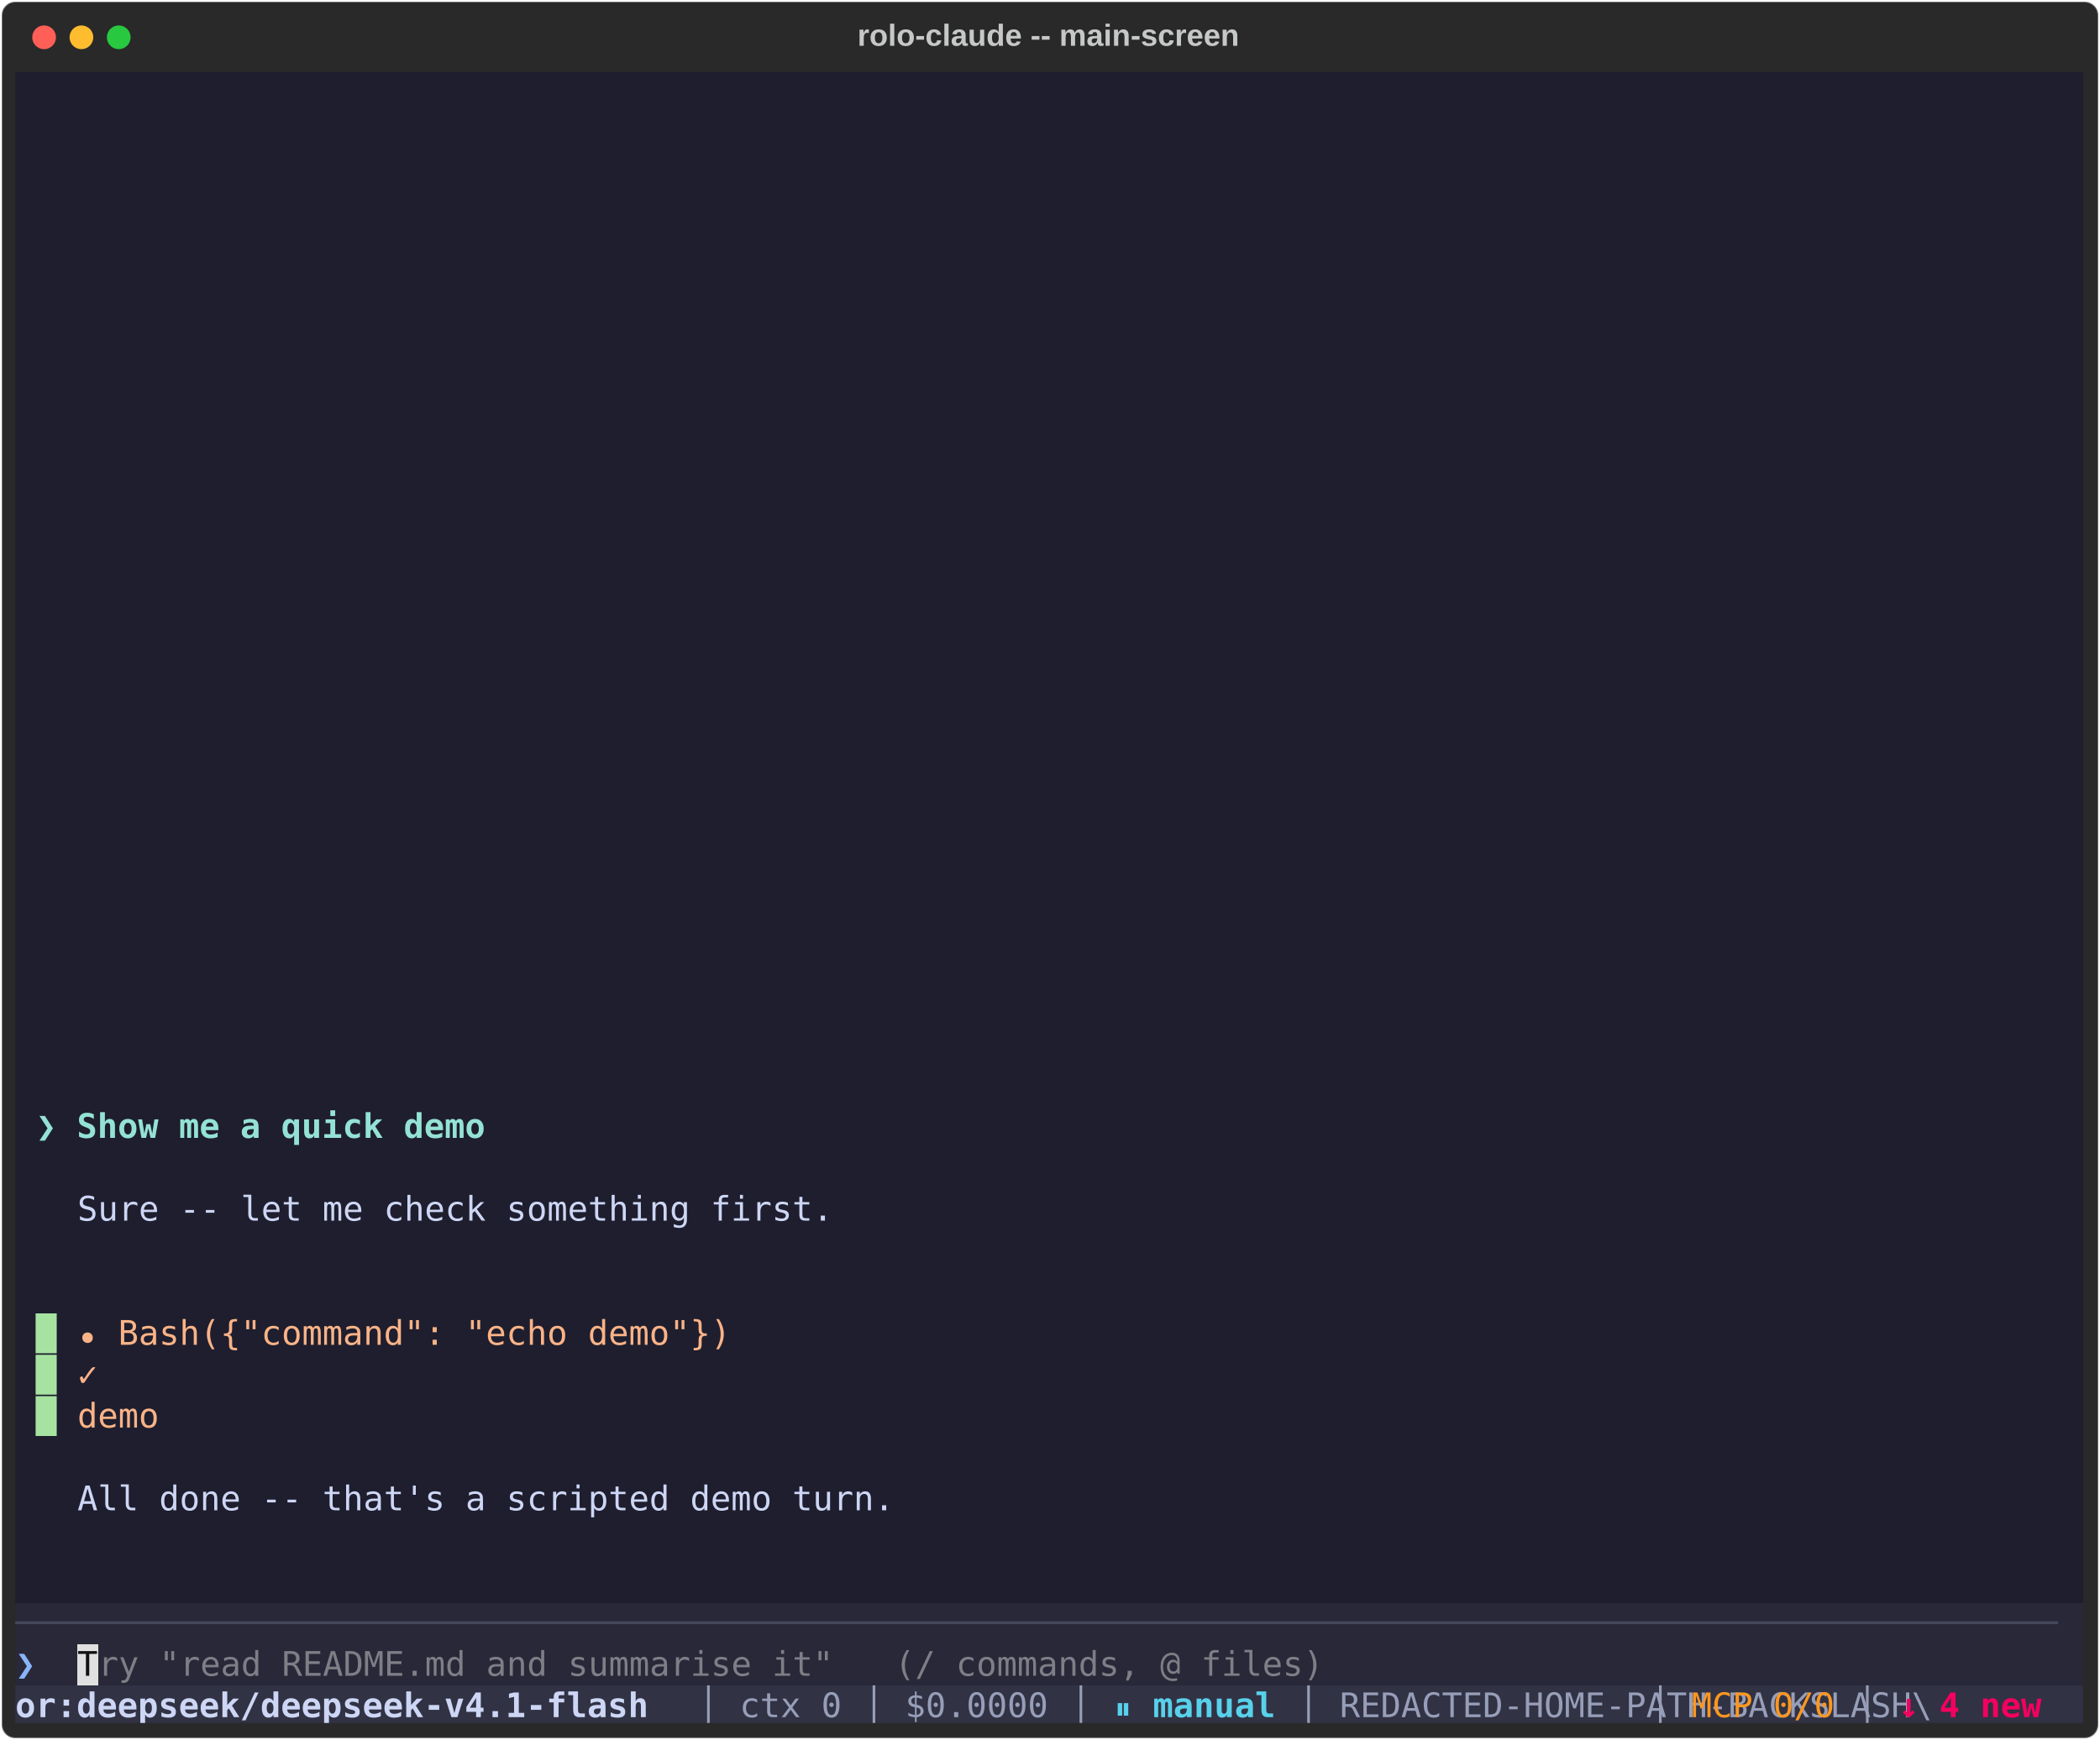
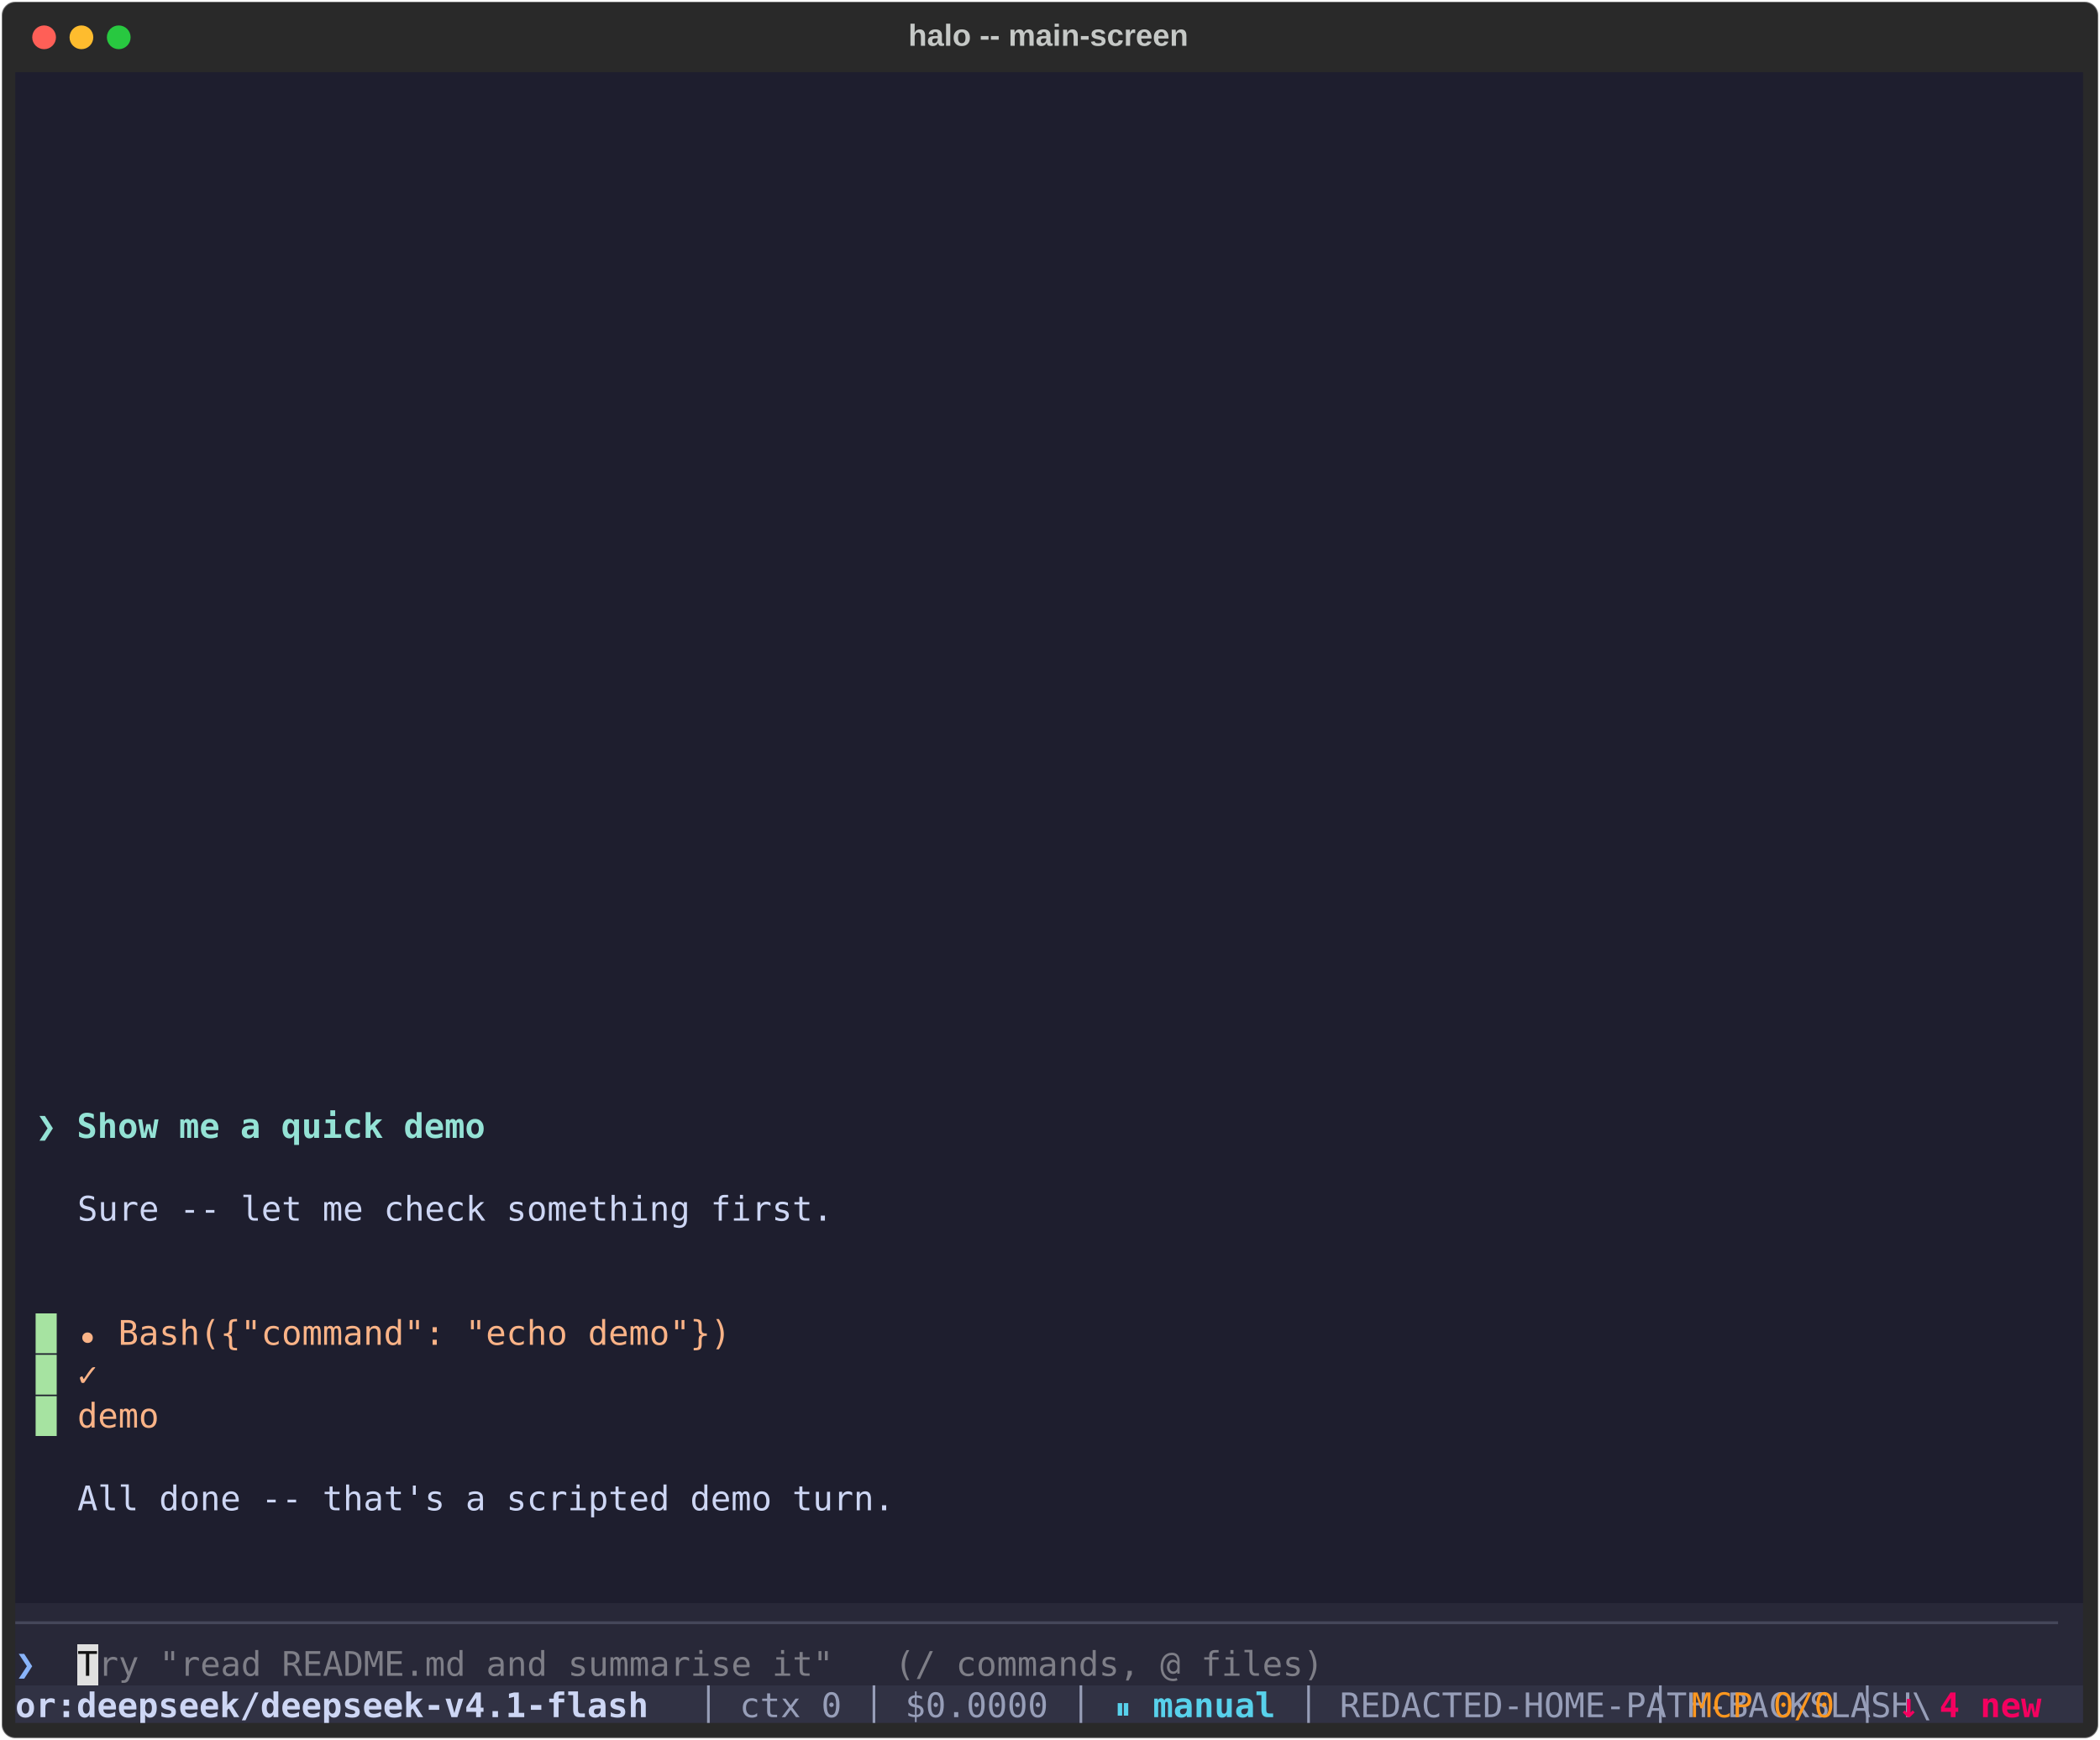
<svg xmlns="http://www.w3.org/2000/svg" class="rich-terminal" viewBox="0 0 1238 1026.0">
  <style>

    @font-face {
        font-family: "Fira Code";
        src: local("FiraCode-Regular"),
                url("https://cdnjs.cloudflare.com/ajax/libs/firacode/6.2.0/woff2/FiraCode-Regular.woff2") format("woff2"),
                url("https://cdnjs.cloudflare.com/ajax/libs/firacode/6.2.0/woff/FiraCode-Regular.woff") format("woff");
        font-style: normal;
        font-weight: 400;
    }
    @font-face {
        font-family: "Fira Code";
        src: local("FiraCode-Bold"),
                url("https://cdnjs.cloudflare.com/ajax/libs/firacode/6.2.0/woff2/FiraCode-Bold.woff2") format("woff2"),
                url("https://cdnjs.cloudflare.com/ajax/libs/firacode/6.2.0/woff/FiraCode-Bold.woff") format("woff");
        font-style: bold;
        font-weight: 700;
    }

-     .terminal-1908609557-matrix {
+     .terminal-4115271522-matrix {
        font-family: Fira Code, monospace;
        font-size: 20px;
        line-height: 24.4px;
        font-variant-east-asian: full-width;
    }

-     .terminal-1908609557-title {
+     .terminal-4115271522-title {
        font-size: 18px;
        font-weight: bold;
        font-family: arial;
    }

-     .terminal-1908609557-r1 { fill: #c5c8c6 }
- .terminal-1908609557-r2 { fill: #94e2d5;font-weight: bold }
- .terminal-1908609557-r3 { fill: #cdd6f4 }
- .terminal-1908609557-r4 { fill: #a6e3a1 }
- .terminal-1908609557-r5 { fill: #fab387 }
- .terminal-1908609557-r6 { fill: #45475a }
- .terminal-1908609557-r7 { fill: #89b4fa;font-weight: bold }
- .terminal-1908609557-r8 { fill: #121212 }
- .terminal-1908609557-r9 { fill: #7e7e87 }
- .terminal-1908609557-r10 { fill: #cdd6f4;font-weight: bold }
- .terminal-1908609557-r11 { fill: #979eb8 }
- .terminal-1908609557-r12 { fill: #58d1eb;font-weight: bold }
- .terminal-1908609557-r13 { fill: #fd971f }
- .terminal-1908609557-r14 { fill: #f4005f;font-weight: bold }
+     .terminal-4115271522-r1 { fill: #c5c8c6 }
+ .terminal-4115271522-r2 { fill: #94e2d5;font-weight: bold }
+ .terminal-4115271522-r3 { fill: #cdd6f4 }
+ .terminal-4115271522-r4 { fill: #a6e3a1 }
+ .terminal-4115271522-r5 { fill: #fab387 }
+ .terminal-4115271522-r6 { fill: #45475a }
+ .terminal-4115271522-r7 { fill: #89b4fa;font-weight: bold }
+ .terminal-4115271522-r8 { fill: #121212 }
+ .terminal-4115271522-r9 { fill: #7e7e87 }
+ .terminal-4115271522-r10 { fill: #cdd6f4;font-weight: bold }
+ .terminal-4115271522-r11 { fill: #979eb8 }
+ .terminal-4115271522-r12 { fill: #58d1eb;font-weight: bold }
+ .terminal-4115271522-r13 { fill: #fd971f }
+ .terminal-4115271522-r14 { fill: #f4005f;font-weight: bold }
    </style>
  <defs>
-     <clipPath id="terminal-1908609557-clip-terminal">
+     <clipPath id="terminal-4115271522-clip-terminal">
      <rect x="0" y="0" width="1219.0" height="975.0" />
    </clipPath>
-     <clipPath id="terminal-1908609557-line-0">
+     <clipPath id="terminal-4115271522-line-0">
      <rect x="0" y="1.5" width="1220" height="24.65" />
    </clipPath>
-     <clipPath id="terminal-1908609557-line-1">
+     <clipPath id="terminal-4115271522-line-1">
      <rect x="0" y="25.9" width="1220" height="24.65" />
    </clipPath>
-     <clipPath id="terminal-1908609557-line-2">
+     <clipPath id="terminal-4115271522-line-2">
      <rect x="0" y="50.3" width="1220" height="24.65" />
    </clipPath>
-     <clipPath id="terminal-1908609557-line-3">
+     <clipPath id="terminal-4115271522-line-3">
      <rect x="0" y="74.7" width="1220" height="24.65" />
    </clipPath>
-     <clipPath id="terminal-1908609557-line-4">
+     <clipPath id="terminal-4115271522-line-4">
      <rect x="0" y="99.1" width="1220" height="24.65" />
    </clipPath>
-     <clipPath id="terminal-1908609557-line-5">
+     <clipPath id="terminal-4115271522-line-5">
      <rect x="0" y="123.5" width="1220" height="24.65" />
    </clipPath>
-     <clipPath id="terminal-1908609557-line-6">
+     <clipPath id="terminal-4115271522-line-6">
      <rect x="0" y="147.9" width="1220" height="24.65" />
    </clipPath>
-     <clipPath id="terminal-1908609557-line-7">
+     <clipPath id="terminal-4115271522-line-7">
      <rect x="0" y="172.3" width="1220" height="24.65" />
    </clipPath>
-     <clipPath id="terminal-1908609557-line-8">
+     <clipPath id="terminal-4115271522-line-8">
      <rect x="0" y="196.7" width="1220" height="24.65" />
    </clipPath>
-     <clipPath id="terminal-1908609557-line-9">
+     <clipPath id="terminal-4115271522-line-9">
      <rect x="0" y="221.1" width="1220" height="24.65" />
    </clipPath>
-     <clipPath id="terminal-1908609557-line-10">
+     <clipPath id="terminal-4115271522-line-10">
      <rect x="0" y="245.5" width="1220" height="24.65" />
    </clipPath>
-     <clipPath id="terminal-1908609557-line-11">
+     <clipPath id="terminal-4115271522-line-11">
      <rect x="0" y="269.9" width="1220" height="24.65" />
    </clipPath>
-     <clipPath id="terminal-1908609557-line-12">
+     <clipPath id="terminal-4115271522-line-12">
      <rect x="0" y="294.3" width="1220" height="24.65" />
    </clipPath>
-     <clipPath id="terminal-1908609557-line-13">
+     <clipPath id="terminal-4115271522-line-13">
      <rect x="0" y="318.7" width="1220" height="24.65" />
    </clipPath>
-     <clipPath id="terminal-1908609557-line-14">
+     <clipPath id="terminal-4115271522-line-14">
      <rect x="0" y="343.1" width="1220" height="24.65" />
    </clipPath>
-     <clipPath id="terminal-1908609557-line-15">
+     <clipPath id="terminal-4115271522-line-15">
      <rect x="0" y="367.5" width="1220" height="24.65" />
    </clipPath>
-     <clipPath id="terminal-1908609557-line-16">
+     <clipPath id="terminal-4115271522-line-16">
      <rect x="0" y="391.9" width="1220" height="24.65" />
    </clipPath>
-     <clipPath id="terminal-1908609557-line-17">
+     <clipPath id="terminal-4115271522-line-17">
      <rect x="0" y="416.3" width="1220" height="24.65" />
    </clipPath>
-     <clipPath id="terminal-1908609557-line-18">
+     <clipPath id="terminal-4115271522-line-18">
      <rect x="0" y="440.7" width="1220" height="24.65" />
    </clipPath>
-     <clipPath id="terminal-1908609557-line-19">
+     <clipPath id="terminal-4115271522-line-19">
      <rect x="0" y="465.1" width="1220" height="24.65" />
    </clipPath>
-     <clipPath id="terminal-1908609557-line-20">
+     <clipPath id="terminal-4115271522-line-20">
      <rect x="0" y="489.5" width="1220" height="24.65" />
    </clipPath>
-     <clipPath id="terminal-1908609557-line-21">
+     <clipPath id="terminal-4115271522-line-21">
      <rect x="0" y="513.9" width="1220" height="24.65" />
    </clipPath>
-     <clipPath id="terminal-1908609557-line-22">
+     <clipPath id="terminal-4115271522-line-22">
      <rect x="0" y="538.3" width="1220" height="24.65" />
    </clipPath>
-     <clipPath id="terminal-1908609557-line-23">
+     <clipPath id="terminal-4115271522-line-23">
      <rect x="0" y="562.7" width="1220" height="24.65" />
    </clipPath>
-     <clipPath id="terminal-1908609557-line-24">
+     <clipPath id="terminal-4115271522-line-24">
      <rect x="0" y="587.1" width="1220" height="24.65" />
    </clipPath>
-     <clipPath id="terminal-1908609557-line-25">
+     <clipPath id="terminal-4115271522-line-25">
      <rect x="0" y="611.5" width="1220" height="24.65" />
    </clipPath>
-     <clipPath id="terminal-1908609557-line-26">
+     <clipPath id="terminal-4115271522-line-26">
      <rect x="0" y="635.9" width="1220" height="24.65" />
    </clipPath>
-     <clipPath id="terminal-1908609557-line-27">
+     <clipPath id="terminal-4115271522-line-27">
      <rect x="0" y="660.3" width="1220" height="24.65" />
    </clipPath>
-     <clipPath id="terminal-1908609557-line-28">
+     <clipPath id="terminal-4115271522-line-28">
      <rect x="0" y="684.7" width="1220" height="24.65" />
    </clipPath>
-     <clipPath id="terminal-1908609557-line-29">
+     <clipPath id="terminal-4115271522-line-29">
      <rect x="0" y="709.1" width="1220" height="24.65" />
    </clipPath>
-     <clipPath id="terminal-1908609557-line-30">
+     <clipPath id="terminal-4115271522-line-30">
      <rect x="0" y="733.5" width="1220" height="24.65" />
    </clipPath>
-     <clipPath id="terminal-1908609557-line-31">
+     <clipPath id="terminal-4115271522-line-31">
      <rect x="0" y="757.9" width="1220" height="24.65" />
    </clipPath>
-     <clipPath id="terminal-1908609557-line-32">
+     <clipPath id="terminal-4115271522-line-32">
      <rect x="0" y="782.3" width="1220" height="24.65" />
    </clipPath>
-     <clipPath id="terminal-1908609557-line-33">
+     <clipPath id="terminal-4115271522-line-33">
      <rect x="0" y="806.7" width="1220" height="24.65" />
    </clipPath>
-     <clipPath id="terminal-1908609557-line-34">
+     <clipPath id="terminal-4115271522-line-34">
      <rect x="0" y="831.1" width="1220" height="24.65" />
    </clipPath>
-     <clipPath id="terminal-1908609557-line-35">
+     <clipPath id="terminal-4115271522-line-35">
      <rect x="0" y="855.5" width="1220" height="24.65" />
    </clipPath>
-     <clipPath id="terminal-1908609557-line-36">
+     <clipPath id="terminal-4115271522-line-36">
      <rect x="0" y="879.9" width="1220" height="24.65" />
    </clipPath>
-     <clipPath id="terminal-1908609557-line-37">
+     <clipPath id="terminal-4115271522-line-37">
      <rect x="0" y="904.3" width="1220" height="24.65" />
    </clipPath>
-     <clipPath id="terminal-1908609557-line-38">
+     <clipPath id="terminal-4115271522-line-38">
      <rect x="0" y="928.7" width="1220" height="24.65" />
    </clipPath>
  </defs>
  <rect fill="#292929" stroke="rgba(255,255,255,0.35)" stroke-width="1" x="1" y="1" width="1236" height="1024" rx="8" />
-   <text class="terminal-1908609557-title" fill="#c5c8c6" text-anchor="middle" x="618" y="27">rolo-claude -- main-screen</text>
+   <text class="terminal-4115271522-title" fill="#c5c8c6" text-anchor="middle" x="618" y="27">halo -- main-screen</text>
  <g transform="translate(26,22)">
    <circle cx="0" cy="0" r="7" fill="#ff5f57" />
    <circle cx="22" cy="0" r="7" fill="#febc2e" />
    <circle cx="44" cy="0" r="7" fill="#28c840" />
  </g>
-   <g transform="translate(9, 41)" clip-path="url(#terminal-1908609557-clip-terminal)">
+   <g transform="translate(9, 41)" clip-path="url(#terminal-4115271522-clip-terminal)">
    <rect fill="#1e1e2e" x="0" y="1.5" width="1220" height="24.65" shape-rendering="crispEdges" />
    <rect fill="#1e1e2e" x="0" y="25.9" width="1220" height="24.65" shape-rendering="crispEdges" />
    <rect fill="#1e1e2e" x="0" y="50.3" width="1220" height="24.65" shape-rendering="crispEdges" />
    <rect fill="#1e1e2e" x="0" y="74.7" width="1220" height="24.65" shape-rendering="crispEdges" />
    <rect fill="#1e1e2e" x="0" y="99.1" width="1220" height="24.65" shape-rendering="crispEdges" />
    <rect fill="#1e1e2e" x="0" y="123.5" width="1220" height="24.65" shape-rendering="crispEdges" />
    <rect fill="#1e1e2e" x="0" y="147.9" width="1220" height="24.65" shape-rendering="crispEdges" />
    <rect fill="#1e1e2e" x="0" y="172.3" width="1220" height="24.65" shape-rendering="crispEdges" />
    <rect fill="#1e1e2e" x="0" y="196.7" width="1220" height="24.65" shape-rendering="crispEdges" />
    <rect fill="#1e1e2e" x="0" y="221.1" width="1220" height="24.65" shape-rendering="crispEdges" />
    <rect fill="#1e1e2e" x="0" y="245.5" width="1220" height="24.65" shape-rendering="crispEdges" />
    <rect fill="#1e1e2e" x="0" y="269.9" width="1220" height="24.65" shape-rendering="crispEdges" />
    <rect fill="#1e1e2e" x="0" y="294.3" width="1220" height="24.65" shape-rendering="crispEdges" />
    <rect fill="#1e1e2e" x="0" y="318.7" width="1220" height="24.65" shape-rendering="crispEdges" />
    <rect fill="#1e1e2e" x="0" y="343.1" width="1220" height="24.65" shape-rendering="crispEdges" />
    <rect fill="#1e1e2e" x="0" y="367.5" width="1220" height="24.65" shape-rendering="crispEdges" />
    <rect fill="#1e1e2e" x="0" y="391.9" width="1220" height="24.65" shape-rendering="crispEdges" />
    <rect fill="#1e1e2e" x="0" y="416.3" width="1220" height="24.65" shape-rendering="crispEdges" />
    <rect fill="#1e1e2e" x="0" y="440.7" width="1220" height="24.65" shape-rendering="crispEdges" />
    <rect fill="#1e1e2e" x="0" y="465.1" width="1220" height="24.65" shape-rendering="crispEdges" />
    <rect fill="#1e1e2e" x="0" y="489.5" width="1220" height="24.65" shape-rendering="crispEdges" />
    <rect fill="#1e1e2e" x="0" y="513.9" width="1220" height="24.65" shape-rendering="crispEdges" />
    <rect fill="#1e1e2e" x="0" y="538.3" width="1220" height="24.65" shape-rendering="crispEdges" />
    <rect fill="#1e1e2e" x="0" y="562.7" width="1220" height="24.65" shape-rendering="crispEdges" />
    <rect fill="#1e1e2e" x="0" y="587.1" width="1220" height="24.65" shape-rendering="crispEdges" />
    <rect fill="#1e1e2e" x="0" y="611.5" width="12.2" height="24.65" shape-rendering="crispEdges" />
    <rect fill="#1e1e2e" x="12.2" y="611.5" width="268.4" height="24.65" shape-rendering="crispEdges" />
    <rect fill="#1e1e2e" x="280.6" y="611.5" width="939.4" height="24.65" shape-rendering="crispEdges" />
    <rect fill="#1e1e2e" x="0" y="635.9" width="1220" height="24.65" shape-rendering="crispEdges" />
    <rect fill="#1e1e2e" x="0" y="660.3" width="36.6" height="24.65" shape-rendering="crispEdges" />
    <rect fill="#1e1e2e" x="36.6" y="660.3" width="451.4" height="24.65" shape-rendering="crispEdges" />
    <rect fill="#1e1e2e" x="488" y="660.3" width="732" height="24.65" shape-rendering="crispEdges" />
    <rect fill="#1e1e2e" x="0" y="684.7" width="1220" height="24.65" shape-rendering="crispEdges" />
    <rect fill="#1e1e2e" x="0" y="709.1" width="1220" height="24.65" shape-rendering="crispEdges" />
    <rect fill="#1e1e2e" x="0" y="733.5" width="12.2" height="24.65" shape-rendering="crispEdges" />
    <rect fill="#1e1e2e" x="12.2" y="733.5" width="12.2" height="24.65" shape-rendering="crispEdges" />
    <rect fill="#1e1e2e" x="24.4" y="733.5" width="12.2" height="24.65" shape-rendering="crispEdges" />
    <rect fill="#1e1e2e" x="36.6" y="733.5" width="390.4" height="24.65" shape-rendering="crispEdges" />
    <rect fill="#1e1e2e" x="427" y="733.5" width="793" height="24.65" shape-rendering="crispEdges" />
    <rect fill="#1e1e2e" x="0" y="757.9" width="12.2" height="24.65" shape-rendering="crispEdges" />
    <rect fill="#1e1e2e" x="12.2" y="757.9" width="12.2" height="24.65" shape-rendering="crispEdges" />
    <rect fill="#1e1e2e" x="24.4" y="757.9" width="12.2" height="24.65" shape-rendering="crispEdges" />
    <rect fill="#1e1e2e" x="36.6" y="757.9" width="36.6" height="24.65" shape-rendering="crispEdges" />
    <rect fill="#1e1e2e" x="73.2" y="757.9" width="1146.8" height="24.65" shape-rendering="crispEdges" />
    <rect fill="#1e1e2e" x="0" y="782.3" width="12.2" height="24.65" shape-rendering="crispEdges" />
    <rect fill="#1e1e2e" x="12.2" y="782.3" width="12.2" height="24.65" shape-rendering="crispEdges" />
    <rect fill="#1e1e2e" x="24.4" y="782.3" width="12.2" height="24.65" shape-rendering="crispEdges" />
    <rect fill="#1e1e2e" x="36.6" y="782.3" width="73.2" height="24.65" shape-rendering="crispEdges" />
    <rect fill="#1e1e2e" x="109.8" y="782.3" width="1110.2" height="24.65" shape-rendering="crispEdges" />
    <rect fill="#1e1e2e" x="0" y="806.7" width="1220" height="24.65" shape-rendering="crispEdges" />
    <rect fill="#1e1e2e" x="0" y="831.1" width="36.6" height="24.65" shape-rendering="crispEdges" />
    <rect fill="#1e1e2e" x="36.6" y="831.1" width="488" height="24.65" shape-rendering="crispEdges" />
    <rect fill="#1e1e2e" x="524.6" y="831.1" width="695.4" height="24.65" shape-rendering="crispEdges" />
    <rect fill="#1e1e2e" x="0" y="855.5" width="1220" height="24.65" shape-rendering="crispEdges" />
    <rect fill="#1e1e2e" x="0" y="879.9" width="1220" height="24.65" shape-rendering="crispEdges" />
    <rect fill="#282838" x="0" y="904.3" width="1220" height="24.65" shape-rendering="crispEdges" />
    <rect fill="#282838" x="0" y="928.7" width="12.2" height="24.65" shape-rendering="crispEdges" />
    <rect fill="#282838" x="12.2" y="928.7" width="12.2" height="24.65" shape-rendering="crispEdges" />
    <rect fill="#282838" x="24.4" y="928.7" width="12.2" height="24.65" shape-rendering="crispEdges" />
    <rect fill="#e0e0e0" x="36.6" y="928.7" width="12.2" height="24.65" shape-rendering="crispEdges" />
    <rect fill="#282838" x="48.8" y="928.7" width="732" height="24.65" shape-rendering="crispEdges" />
    <rect fill="#282838" x="780.8" y="928.7" width="439.2" height="24.65" shape-rendering="crispEdges" />
    <rect fill="#313244" x="0" y="953.1" width="402.6" height="24.65" shape-rendering="crispEdges" />
    <rect fill="#313244" x="402.6" y="953.1" width="24.4" height="24.65" shape-rendering="crispEdges" />
    <rect fill="#313244" x="427" y="953.1" width="73.2" height="24.65" shape-rendering="crispEdges" />
    <rect fill="#313244" x="500.2" y="953.1" width="24.4" height="24.65" shape-rendering="crispEdges" />
    <rect fill="#313244" x="524.6" y="953.1" width="97.6" height="24.65" shape-rendering="crispEdges" />
    <rect fill="#313244" x="622.2" y="953.1" width="24.4" height="24.65" shape-rendering="crispEdges" />
    <rect fill="#313244" x="646.6" y="953.1" width="109.8" height="24.65" shape-rendering="crispEdges" />
    <rect fill="#313244" x="756.4" y="953.1" width="24.4" height="24.65" shape-rendering="crispEdges" />
    <rect fill="#313244" x="780.8" y="953.1" width="183" height="24.65" shape-rendering="crispEdges" />
    <rect fill="#313244" x="963.8" y="953.1" width="24.4" height="24.65" shape-rendering="crispEdges" />
    <rect fill="#313244" x="988.2" y="953.1" width="97.6" height="24.65" shape-rendering="crispEdges" />
    <rect fill="#313244" x="1085.8" y="953.1" width="24.4" height="24.65" shape-rendering="crispEdges" />
    <rect fill="#313244" x="1110.2" y="953.1" width="97.6" height="24.65" shape-rendering="crispEdges" />
    <rect fill="#313244" x="1207.8" y="953.1" width="12.2" height="24.65" shape-rendering="crispEdges" />
-     <g class="terminal-1908609557-matrix">
-       <text class="terminal-1908609557-r1" x="1220" y="20" textLength="12.2" clip-path="url(#terminal-1908609557-line-0)">
- </text>
-       <text class="terminal-1908609557-r1" x="1220" y="44.4" textLength="12.2" clip-path="url(#terminal-1908609557-line-1)">
- </text>
-       <text class="terminal-1908609557-r1" x="1220" y="68.8" textLength="12.2" clip-path="url(#terminal-1908609557-line-2)">
- </text>
-       <text class="terminal-1908609557-r1" x="1220" y="93.2" textLength="12.2" clip-path="url(#terminal-1908609557-line-3)">
- </text>
-       <text class="terminal-1908609557-r1" x="1220" y="117.6" textLength="12.2" clip-path="url(#terminal-1908609557-line-4)">
- </text>
-       <text class="terminal-1908609557-r1" x="1220" y="142" textLength="12.2" clip-path="url(#terminal-1908609557-line-5)">
- </text>
-       <text class="terminal-1908609557-r1" x="1220" y="166.4" textLength="12.2" clip-path="url(#terminal-1908609557-line-6)">
- </text>
-       <text class="terminal-1908609557-r1" x="1220" y="190.8" textLength="12.2" clip-path="url(#terminal-1908609557-line-7)">
- </text>
-       <text class="terminal-1908609557-r1" x="1220" y="215.2" textLength="12.2" clip-path="url(#terminal-1908609557-line-8)">
- </text>
-       <text class="terminal-1908609557-r1" x="1220" y="239.6" textLength="12.2" clip-path="url(#terminal-1908609557-line-9)">
- </text>
-       <text class="terminal-1908609557-r1" x="1220" y="264" textLength="12.2" clip-path="url(#terminal-1908609557-line-10)">
- </text>
-       <text class="terminal-1908609557-r1" x="1220" y="288.4" textLength="12.2" clip-path="url(#terminal-1908609557-line-11)">
- </text>
-       <text class="terminal-1908609557-r1" x="1220" y="312.8" textLength="12.2" clip-path="url(#terminal-1908609557-line-12)">
- </text>
-       <text class="terminal-1908609557-r1" x="1220" y="337.2" textLength="12.2" clip-path="url(#terminal-1908609557-line-13)">
- </text>
-       <text class="terminal-1908609557-r1" x="1220" y="361.6" textLength="12.2" clip-path="url(#terminal-1908609557-line-14)">
- </text>
-       <text class="terminal-1908609557-r1" x="1220" y="386" textLength="12.2" clip-path="url(#terminal-1908609557-line-15)">
- </text>
-       <text class="terminal-1908609557-r1" x="1220" y="410.4" textLength="12.2" clip-path="url(#terminal-1908609557-line-16)">
- </text>
-       <text class="terminal-1908609557-r1" x="1220" y="434.8" textLength="12.2" clip-path="url(#terminal-1908609557-line-17)">
- </text>
-       <text class="terminal-1908609557-r1" x="1220" y="459.2" textLength="12.2" clip-path="url(#terminal-1908609557-line-18)">
- </text>
-       <text class="terminal-1908609557-r1" x="1220" y="483.6" textLength="12.2" clip-path="url(#terminal-1908609557-line-19)">
- </text>
-       <text class="terminal-1908609557-r1" x="1220" y="508" textLength="12.2" clip-path="url(#terminal-1908609557-line-20)">
- </text>
-       <text class="terminal-1908609557-r1" x="1220" y="532.4" textLength="12.2" clip-path="url(#terminal-1908609557-line-21)">
- </text>
-       <text class="terminal-1908609557-r1" x="1220" y="556.8" textLength="12.2" clip-path="url(#terminal-1908609557-line-22)">
- </text>
-       <text class="terminal-1908609557-r1" x="1220" y="581.2" textLength="12.2" clip-path="url(#terminal-1908609557-line-23)">
- </text>
-       <text class="terminal-1908609557-r1" x="1220" y="605.6" textLength="12.2" clip-path="url(#terminal-1908609557-line-24)">
- </text>
-       <text class="terminal-1908609557-r2" x="12.2" y="630" textLength="268.4" clip-path="url(#terminal-1908609557-line-25)">❯ Show me a quick demo</text>
-       <text class="terminal-1908609557-r1" x="1220" y="630" textLength="12.2" clip-path="url(#terminal-1908609557-line-25)">
- </text>
-       <text class="terminal-1908609557-r1" x="1220" y="654.4" textLength="12.2" clip-path="url(#terminal-1908609557-line-26)">
- </text>
-       <text class="terminal-1908609557-r3" x="36.6" y="678.8" textLength="451.4" clip-path="url(#terminal-1908609557-line-27)">Sure -- let me check something first.</text>
-       <text class="terminal-1908609557-r1" x="1220" y="678.8" textLength="12.2" clip-path="url(#terminal-1908609557-line-27)">
- </text>
-       <text class="terminal-1908609557-r1" x="1220" y="703.2" textLength="12.2" clip-path="url(#terminal-1908609557-line-28)">
- </text>
-       <text class="terminal-1908609557-r1" x="1220" y="727.6" textLength="12.2" clip-path="url(#terminal-1908609557-line-29)">
- </text>
-       <text class="terminal-1908609557-r4" x="12.2" y="752" textLength="12.2" clip-path="url(#terminal-1908609557-line-30)">█</text>
-       <text class="terminal-1908609557-r5" x="36.6" y="752" textLength="390.4" clip-path="url(#terminal-1908609557-line-30)">⏺ Bash({"command": "echo demo"})</text>
-       <text class="terminal-1908609557-r1" x="1220" y="752" textLength="12.2" clip-path="url(#terminal-1908609557-line-30)">
- </text>
-       <text class="terminal-1908609557-r4" x="12.2" y="776.4" textLength="12.2" clip-path="url(#terminal-1908609557-line-31)">█</text>
-       <text class="terminal-1908609557-r5" x="36.6" y="776.4" textLength="36.6" clip-path="url(#terminal-1908609557-line-31)">  ✓</text>
-       <text class="terminal-1908609557-r1" x="1220" y="776.4" textLength="12.2" clip-path="url(#terminal-1908609557-line-31)">
- </text>
-       <text class="terminal-1908609557-r4" x="12.2" y="800.8" textLength="12.2" clip-path="url(#terminal-1908609557-line-32)">█</text>
-       <text class="terminal-1908609557-r5" x="36.6" y="800.8" textLength="73.2" clip-path="url(#terminal-1908609557-line-32)">  demo</text>
-       <text class="terminal-1908609557-r1" x="1220" y="800.8" textLength="12.2" clip-path="url(#terminal-1908609557-line-32)">
- </text>
-       <text class="terminal-1908609557-r1" x="1220" y="825.2" textLength="12.2" clip-path="url(#terminal-1908609557-line-33)">
- </text>
-       <text class="terminal-1908609557-r3" x="36.6" y="849.6" textLength="488" clip-path="url(#terminal-1908609557-line-34)">All done -- that's a scripted demo turn.</text>
-       <text class="terminal-1908609557-r1" x="1220" y="849.6" textLength="12.2" clip-path="url(#terminal-1908609557-line-34)">
- </text>
-       <text class="terminal-1908609557-r1" x="1220" y="874" textLength="12.2" clip-path="url(#terminal-1908609557-line-35)">
- </text>
-       <text class="terminal-1908609557-r1" x="1220" y="898.4" textLength="12.2" clip-path="url(#terminal-1908609557-line-36)">
- </text>
-       <text class="terminal-1908609557-r6" x="0" y="922.8" textLength="1220" clip-path="url(#terminal-1908609557-line-37)">────────────────────────────────────────────────────────────────────────────────────────────────────</text>
-       <text class="terminal-1908609557-r1" x="1220" y="922.8" textLength="12.2" clip-path="url(#terminal-1908609557-line-37)">
- </text>
-       <text class="terminal-1908609557-r7" x="0" y="947.2" textLength="12.2" clip-path="url(#terminal-1908609557-line-38)">❯</text>
-       <text class="terminal-1908609557-r8" x="36.6" y="947.2" textLength="12.2" clip-path="url(#terminal-1908609557-line-38)">T</text>
-       <text class="terminal-1908609557-r9" x="48.8" y="947.2" textLength="732" clip-path="url(#terminal-1908609557-line-38)">ry "read README.md and summarise it"   (/ commands, @ files)</text>
-       <text class="terminal-1908609557-r1" x="1220" y="947.2" textLength="12.2" clip-path="url(#terminal-1908609557-line-38)">
- </text>
-       <text class="terminal-1908609557-r10" x="0" y="971.6" textLength="402.6" clip-path="url(#terminal-1908609557-line-39)"> or:deepseek/deepseek-v4.1-flash </text>
-       <text class="terminal-1908609557-r11" x="402.6" y="971.6" textLength="24.4" clip-path="url(#terminal-1908609557-line-39)">│ </text>
-       <text class="terminal-1908609557-r11" x="427" y="971.6" textLength="73.2" clip-path="url(#terminal-1908609557-line-39)">ctx 0 </text>
-       <text class="terminal-1908609557-r11" x="500.2" y="971.6" textLength="24.4" clip-path="url(#terminal-1908609557-line-39)">│ </text>
-       <text class="terminal-1908609557-r11" x="524.6" y="971.6" textLength="97.6" clip-path="url(#terminal-1908609557-line-39)">$0.0000 </text>
-       <text class="terminal-1908609557-r11" x="622.2" y="971.6" textLength="24.4" clip-path="url(#terminal-1908609557-line-39)">│ </text>
-       <text class="terminal-1908609557-r12" x="646.6" y="971.6" textLength="109.8" clip-path="url(#terminal-1908609557-line-39)">⏸ manual </text>
-       <text class="terminal-1908609557-r11" x="756.4" y="971.6" textLength="24.4" clip-path="url(#terminal-1908609557-line-39)">│ </text>
-       <text class="terminal-1908609557-r11" x="780.8" y="971.6" textLength="183" clip-path="url(#terminal-1908609557-line-39)">REDACTED-HOME-PATH-BACKSLASH\ </text>
-       <text class="terminal-1908609557-r11" x="963.8" y="971.6" textLength="24.4" clip-path="url(#terminal-1908609557-line-39)">│ </text>
-       <text class="terminal-1908609557-r13" x="988.2" y="971.6" textLength="97.6" clip-path="url(#terminal-1908609557-line-39)">MCP 0/0 </text>
-       <text class="terminal-1908609557-r11" x="1085.8" y="971.6" textLength="24.4" clip-path="url(#terminal-1908609557-line-39)">│ </text>
-       <text class="terminal-1908609557-r14" x="1110.2" y="971.6" textLength="97.6" clip-path="url(#terminal-1908609557-line-39)">↓ 4 new </text>
+     <g class="terminal-4115271522-matrix">
+       <text class="terminal-4115271522-r1" x="1220" y="20" textLength="12.2" clip-path="url(#terminal-4115271522-line-0)">
+ </text>
+       <text class="terminal-4115271522-r1" x="1220" y="44.4" textLength="12.2" clip-path="url(#terminal-4115271522-line-1)">
+ </text>
+       <text class="terminal-4115271522-r1" x="1220" y="68.8" textLength="12.2" clip-path="url(#terminal-4115271522-line-2)">
+ </text>
+       <text class="terminal-4115271522-r1" x="1220" y="93.2" textLength="12.2" clip-path="url(#terminal-4115271522-line-3)">
+ </text>
+       <text class="terminal-4115271522-r1" x="1220" y="117.6" textLength="12.2" clip-path="url(#terminal-4115271522-line-4)">
+ </text>
+       <text class="terminal-4115271522-r1" x="1220" y="142" textLength="12.2" clip-path="url(#terminal-4115271522-line-5)">
+ </text>
+       <text class="terminal-4115271522-r1" x="1220" y="166.4" textLength="12.2" clip-path="url(#terminal-4115271522-line-6)">
+ </text>
+       <text class="terminal-4115271522-r1" x="1220" y="190.8" textLength="12.2" clip-path="url(#terminal-4115271522-line-7)">
+ </text>
+       <text class="terminal-4115271522-r1" x="1220" y="215.2" textLength="12.2" clip-path="url(#terminal-4115271522-line-8)">
+ </text>
+       <text class="terminal-4115271522-r1" x="1220" y="239.6" textLength="12.2" clip-path="url(#terminal-4115271522-line-9)">
+ </text>
+       <text class="terminal-4115271522-r1" x="1220" y="264" textLength="12.2" clip-path="url(#terminal-4115271522-line-10)">
+ </text>
+       <text class="terminal-4115271522-r1" x="1220" y="288.4" textLength="12.2" clip-path="url(#terminal-4115271522-line-11)">
+ </text>
+       <text class="terminal-4115271522-r1" x="1220" y="312.8" textLength="12.2" clip-path="url(#terminal-4115271522-line-12)">
+ </text>
+       <text class="terminal-4115271522-r1" x="1220" y="337.2" textLength="12.2" clip-path="url(#terminal-4115271522-line-13)">
+ </text>
+       <text class="terminal-4115271522-r1" x="1220" y="361.6" textLength="12.2" clip-path="url(#terminal-4115271522-line-14)">
+ </text>
+       <text class="terminal-4115271522-r1" x="1220" y="386" textLength="12.2" clip-path="url(#terminal-4115271522-line-15)">
+ </text>
+       <text class="terminal-4115271522-r1" x="1220" y="410.4" textLength="12.2" clip-path="url(#terminal-4115271522-line-16)">
+ </text>
+       <text class="terminal-4115271522-r1" x="1220" y="434.8" textLength="12.2" clip-path="url(#terminal-4115271522-line-17)">
+ </text>
+       <text class="terminal-4115271522-r1" x="1220" y="459.2" textLength="12.2" clip-path="url(#terminal-4115271522-line-18)">
+ </text>
+       <text class="terminal-4115271522-r1" x="1220" y="483.6" textLength="12.2" clip-path="url(#terminal-4115271522-line-19)">
+ </text>
+       <text class="terminal-4115271522-r1" x="1220" y="508" textLength="12.2" clip-path="url(#terminal-4115271522-line-20)">
+ </text>
+       <text class="terminal-4115271522-r1" x="1220" y="532.4" textLength="12.2" clip-path="url(#terminal-4115271522-line-21)">
+ </text>
+       <text class="terminal-4115271522-r1" x="1220" y="556.8" textLength="12.2" clip-path="url(#terminal-4115271522-line-22)">
+ </text>
+       <text class="terminal-4115271522-r1" x="1220" y="581.2" textLength="12.2" clip-path="url(#terminal-4115271522-line-23)">
+ </text>
+       <text class="terminal-4115271522-r1" x="1220" y="605.6" textLength="12.2" clip-path="url(#terminal-4115271522-line-24)">
+ </text>
+       <text class="terminal-4115271522-r2" x="12.2" y="630" textLength="268.4" clip-path="url(#terminal-4115271522-line-25)">❯ Show me a quick demo</text>
+       <text class="terminal-4115271522-r1" x="1220" y="630" textLength="12.2" clip-path="url(#terminal-4115271522-line-25)">
+ </text>
+       <text class="terminal-4115271522-r1" x="1220" y="654.4" textLength="12.2" clip-path="url(#terminal-4115271522-line-26)">
+ </text>
+       <text class="terminal-4115271522-r3" x="36.6" y="678.8" textLength="451.4" clip-path="url(#terminal-4115271522-line-27)">Sure -- let me check something first.</text>
+       <text class="terminal-4115271522-r1" x="1220" y="678.8" textLength="12.2" clip-path="url(#terminal-4115271522-line-27)">
+ </text>
+       <text class="terminal-4115271522-r1" x="1220" y="703.2" textLength="12.2" clip-path="url(#terminal-4115271522-line-28)">
+ </text>
+       <text class="terminal-4115271522-r1" x="1220" y="727.6" textLength="12.2" clip-path="url(#terminal-4115271522-line-29)">
+ </text>
+       <text class="terminal-4115271522-r4" x="12.2" y="752" textLength="12.2" clip-path="url(#terminal-4115271522-line-30)">█</text>
+       <text class="terminal-4115271522-r5" x="36.6" y="752" textLength="390.4" clip-path="url(#terminal-4115271522-line-30)">⏺ Bash({"command": "echo demo"})</text>
+       <text class="terminal-4115271522-r1" x="1220" y="752" textLength="12.2" clip-path="url(#terminal-4115271522-line-30)">
+ </text>
+       <text class="terminal-4115271522-r4" x="12.2" y="776.4" textLength="12.2" clip-path="url(#terminal-4115271522-line-31)">█</text>
+       <text class="terminal-4115271522-r5" x="36.6" y="776.4" textLength="36.6" clip-path="url(#terminal-4115271522-line-31)">  ✓</text>
+       <text class="terminal-4115271522-r1" x="1220" y="776.4" textLength="12.2" clip-path="url(#terminal-4115271522-line-31)">
+ </text>
+       <text class="terminal-4115271522-r4" x="12.2" y="800.8" textLength="12.2" clip-path="url(#terminal-4115271522-line-32)">█</text>
+       <text class="terminal-4115271522-r5" x="36.6" y="800.8" textLength="73.2" clip-path="url(#terminal-4115271522-line-32)">  demo</text>
+       <text class="terminal-4115271522-r1" x="1220" y="800.8" textLength="12.2" clip-path="url(#terminal-4115271522-line-32)">
+ </text>
+       <text class="terminal-4115271522-r1" x="1220" y="825.2" textLength="12.2" clip-path="url(#terminal-4115271522-line-33)">
+ </text>
+       <text class="terminal-4115271522-r3" x="36.6" y="849.6" textLength="488" clip-path="url(#terminal-4115271522-line-34)">All done -- that's a scripted demo turn.</text>
+       <text class="terminal-4115271522-r1" x="1220" y="849.6" textLength="12.2" clip-path="url(#terminal-4115271522-line-34)">
+ </text>
+       <text class="terminal-4115271522-r1" x="1220" y="874" textLength="12.2" clip-path="url(#terminal-4115271522-line-35)">
+ </text>
+       <text class="terminal-4115271522-r1" x="1220" y="898.4" textLength="12.2" clip-path="url(#terminal-4115271522-line-36)">
+ </text>
+       <text class="terminal-4115271522-r6" x="0" y="922.8" textLength="1220" clip-path="url(#terminal-4115271522-line-37)">────────────────────────────────────────────────────────────────────────────────────────────────────</text>
+       <text class="terminal-4115271522-r1" x="1220" y="922.8" textLength="12.2" clip-path="url(#terminal-4115271522-line-37)">
+ </text>
+       <text class="terminal-4115271522-r7" x="0" y="947.2" textLength="12.2" clip-path="url(#terminal-4115271522-line-38)">❯</text>
+       <text class="terminal-4115271522-r8" x="36.6" y="947.2" textLength="12.2" clip-path="url(#terminal-4115271522-line-38)">T</text>
+       <text class="terminal-4115271522-r9" x="48.8" y="947.2" textLength="732" clip-path="url(#terminal-4115271522-line-38)">ry "read README.md and summarise it"   (/ commands, @ files)</text>
+       <text class="terminal-4115271522-r1" x="1220" y="947.2" textLength="12.2" clip-path="url(#terminal-4115271522-line-38)">
+ </text>
+       <text class="terminal-4115271522-r10" x="0" y="971.6" textLength="402.6" clip-path="url(#terminal-4115271522-line-39)"> or:deepseek/deepseek-v4.1-flash </text>
+       <text class="terminal-4115271522-r11" x="402.6" y="971.6" textLength="24.4" clip-path="url(#terminal-4115271522-line-39)">│ </text>
+       <text class="terminal-4115271522-r11" x="427" y="971.6" textLength="73.2" clip-path="url(#terminal-4115271522-line-39)">ctx 0 </text>
+       <text class="terminal-4115271522-r11" x="500.2" y="971.6" textLength="24.4" clip-path="url(#terminal-4115271522-line-39)">│ </text>
+       <text class="terminal-4115271522-r11" x="524.6" y="971.6" textLength="97.6" clip-path="url(#terminal-4115271522-line-39)">$0.0000 </text>
+       <text class="terminal-4115271522-r11" x="622.2" y="971.6" textLength="24.4" clip-path="url(#terminal-4115271522-line-39)">│ </text>
+       <text class="terminal-4115271522-r12" x="646.6" y="971.6" textLength="109.8" clip-path="url(#terminal-4115271522-line-39)">⏸ manual </text>
+       <text class="terminal-4115271522-r11" x="756.4" y="971.6" textLength="24.4" clip-path="url(#terminal-4115271522-line-39)">│ </text>
+       <text class="terminal-4115271522-r11" x="780.8" y="971.6" textLength="183" clip-path="url(#terminal-4115271522-line-39)">REDACTED-HOME-PATH-BACKSLASH\ </text>
+       <text class="terminal-4115271522-r11" x="963.8" y="971.6" textLength="24.4" clip-path="url(#terminal-4115271522-line-39)">│ </text>
+       <text class="terminal-4115271522-r13" x="988.2" y="971.6" textLength="97.6" clip-path="url(#terminal-4115271522-line-39)">MCP 0/0 </text>
+       <text class="terminal-4115271522-r11" x="1085.8" y="971.6" textLength="24.4" clip-path="url(#terminal-4115271522-line-39)">│ </text>
+       <text class="terminal-4115271522-r14" x="1110.2" y="971.6" textLength="97.6" clip-path="url(#terminal-4115271522-line-39)">↓ 4 new </text>
    </g>
  </g>
</svg>
